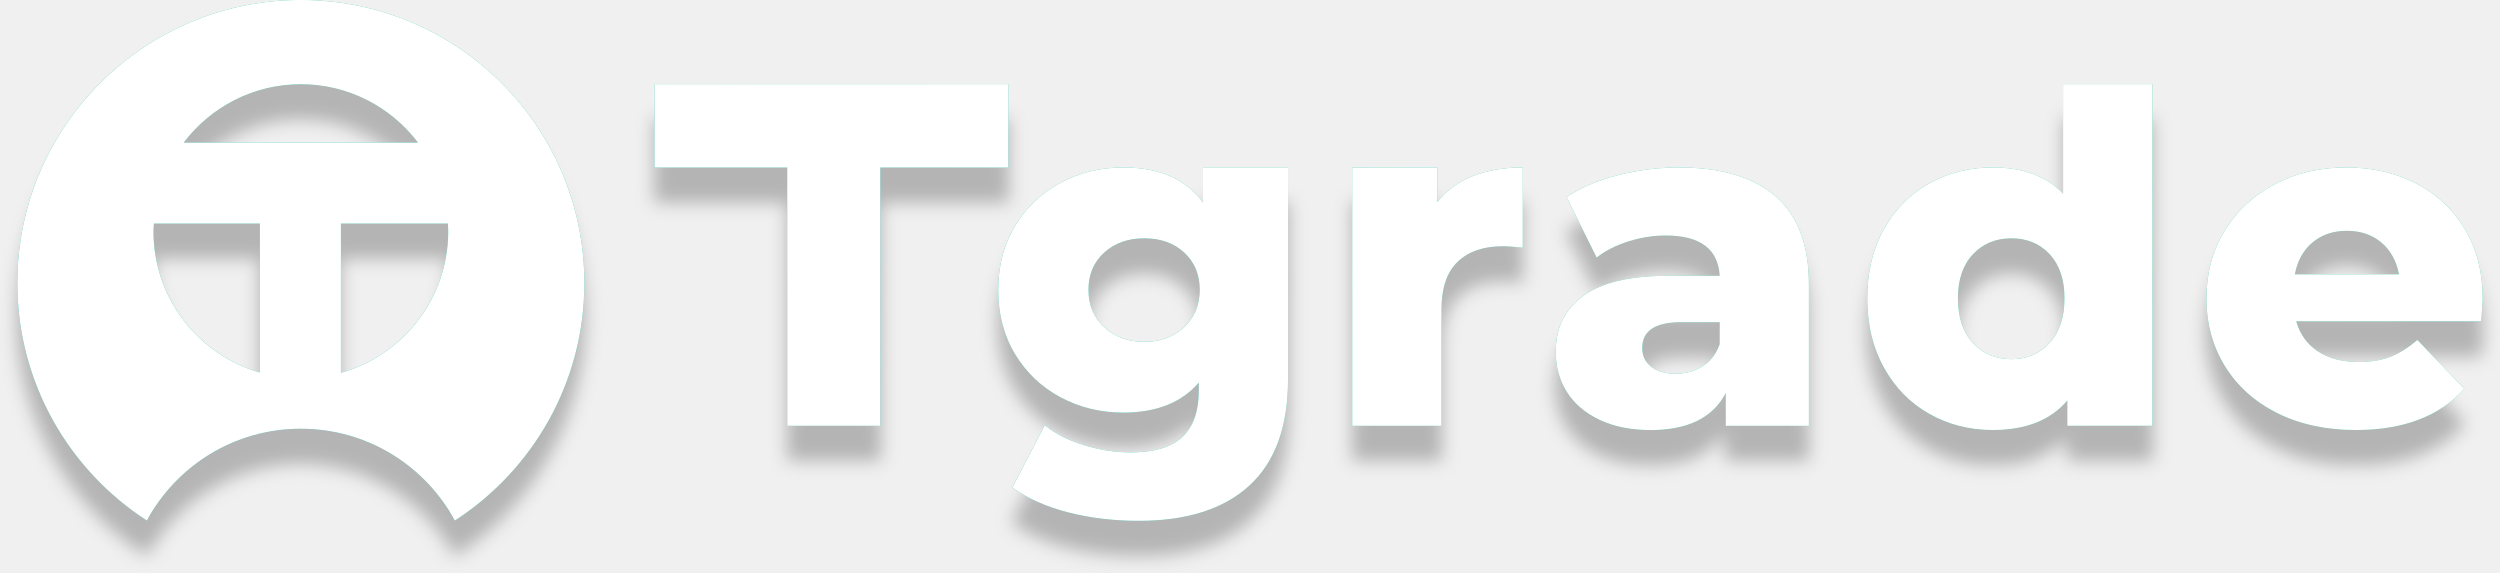
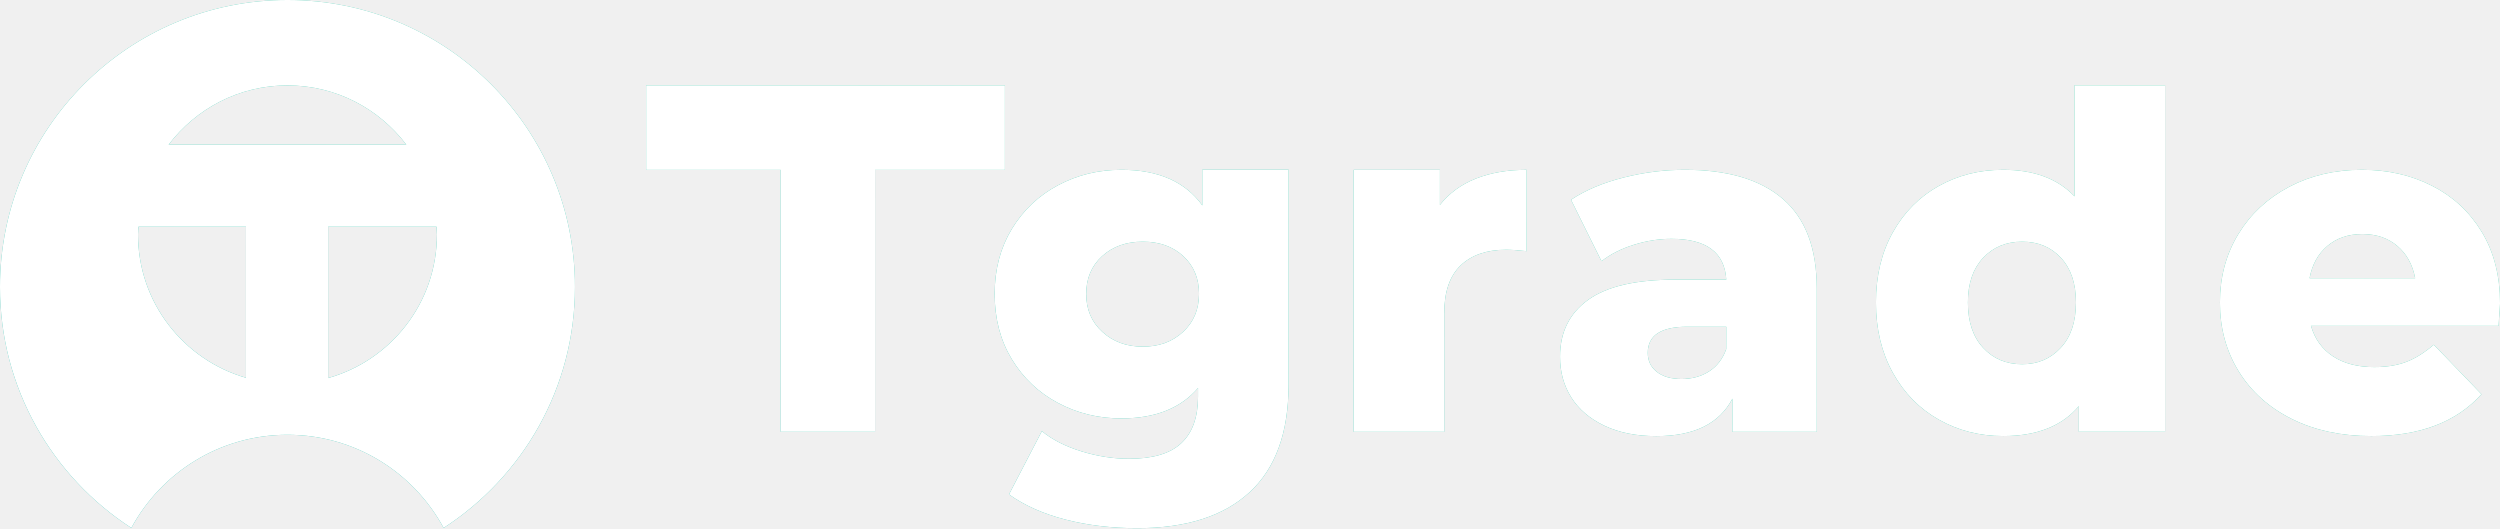
- <svg xmlns="http://www.w3.org/2000/svg" width="144" height="33" viewBox="0 0 144 33" fill="none">
-   <g filter="url(#filter0_d)">
-     <path d="M84.828 10.147C85.668 9.815 86.627 9.648 87.71 9.648V14.265C87.24 14.211 86.853 14.184 86.546 14.184C85.446 14.184 84.585 14.482 83.963 15.075C83.341 15.669 83.03 16.578 83.03 17.801V24.525H77.89V9.648H82.786V11.645C83.31 10.979 83.991 10.48 84.828 10.147Z" fill="#0BB0B1" />
-     <path d="M84.828 10.147C85.668 9.815 86.627 9.648 87.71 9.648V14.265C87.24 14.211 86.853 14.184 86.546 14.184C85.446 14.184 84.585 14.482 83.963 15.075C83.341 15.669 83.03 16.578 83.03 17.801V24.525H77.89V9.648H82.786V11.645C83.31 10.979 83.991 10.48 84.828 10.147Z" fill="url(#paint0_linear)" />
-     <path d="M84.828 10.147C85.668 9.815 86.627 9.648 87.71 9.648V14.265C87.24 14.211 86.853 14.184 86.546 14.184C85.446 14.184 84.585 14.482 83.963 15.075C83.341 15.669 83.03 16.578 83.03 17.801V24.525H77.89V9.648H82.786V11.645C83.31 10.979 83.991 10.48 84.828 10.147Z" fill="white" />
-     <path d="M45.346 9.647H37.704V4.85H58.076V9.647H50.702V24.525H45.346V9.647Z" fill="#0BB0B1" />
-     <path d="M45.346 9.647H37.704V4.85H58.076V9.647H50.702V24.525H45.346V9.647Z" fill="url(#paint1_linear)" />
-     <path d="M45.346 9.647H37.704V4.85H58.076V9.647H50.702V24.525H45.346V9.647Z" fill="white" />
-     <path d="M69.293 11.672C68.319 10.322 66.787 9.647 64.695 9.647C63.396 9.647 62.196 9.939 61.098 10.524C59.998 11.109 59.123 11.937 58.473 13.007C57.824 14.079 57.499 15.307 57.499 16.693C57.499 18.097 57.824 19.334 58.473 20.405C59.123 21.475 59.998 22.304 61.098 22.888C62.198 23.474 63.396 23.765 64.695 23.765C66.606 23.765 68.058 23.19 69.05 22.037V22.523C69.05 23.693 68.735 24.576 68.104 25.169C67.473 25.764 66.481 26.06 65.129 26.06C64.246 26.06 63.348 25.921 62.437 25.641C61.526 25.361 60.773 24.979 60.178 24.493L58.312 28.083C59.195 28.713 60.269 29.19 61.53 29.514C62.792 29.837 64.144 30 65.588 30C68.365 30 70.493 29.321 71.972 27.962C73.451 26.603 74.19 24.565 74.19 21.846V9.641H69.293V11.672ZM68.198 18.854C67.593 19.412 66.832 19.692 65.912 19.692C64.992 19.692 64.225 19.413 63.614 18.854C63 18.296 62.694 17.576 62.694 16.694C62.694 15.813 62.996 15.097 63.6 14.547C64.205 13.998 64.975 13.725 65.914 13.725C66.851 13.725 67.618 14 68.212 14.547C68.808 15.097 69.106 15.813 69.106 16.694C69.104 17.577 68.802 18.296 68.198 18.854Z" fill="#0BB0B1" />
-     <path d="M69.293 11.672C68.319 10.322 66.787 9.647 64.695 9.647C63.396 9.647 62.196 9.939 61.098 10.524C59.998 11.109 59.123 11.937 58.473 13.007C57.824 14.079 57.499 15.307 57.499 16.693C57.499 18.097 57.824 19.334 58.473 20.405C59.123 21.475 59.998 22.304 61.098 22.888C62.198 23.474 63.396 23.765 64.695 23.765C66.606 23.765 68.058 23.19 69.05 22.037V22.523C69.05 23.693 68.735 24.576 68.104 25.169C67.473 25.764 66.481 26.06 65.129 26.06C64.246 26.06 63.348 25.921 62.437 25.641C61.526 25.361 60.773 24.979 60.178 24.493L58.312 28.083C59.195 28.713 60.269 29.19 61.53 29.514C62.792 29.837 64.144 30 65.588 30C68.365 30 70.493 29.321 71.972 27.962C73.451 26.603 74.19 24.565 74.19 21.846V9.641H69.293V11.672ZM68.198 18.854C67.593 19.412 66.832 19.692 65.912 19.692C64.992 19.692 64.225 19.413 63.614 18.854C63 18.296 62.694 17.576 62.694 16.694C62.694 15.813 62.996 15.097 63.6 14.547C64.205 13.998 64.975 13.725 65.914 13.725C66.851 13.725 67.618 14 68.212 14.547C68.808 15.097 69.106 15.813 69.106 16.694C69.104 17.577 68.802 18.296 68.198 18.854Z" fill="url(#paint2_linear)" />
-     <path d="M69.293 11.672C68.319 10.322 66.787 9.647 64.695 9.647C63.396 9.647 62.196 9.939 61.098 10.524C59.998 11.109 59.123 11.937 58.473 13.007C57.824 14.079 57.499 15.307 57.499 16.693C57.499 18.097 57.824 19.334 58.473 20.405C59.123 21.475 59.998 22.304 61.098 22.888C62.198 23.474 63.396 23.765 64.695 23.765C66.606 23.765 68.058 23.19 69.05 22.037V22.523C69.05 23.693 68.735 24.576 68.104 25.169C67.473 25.764 66.481 26.06 65.129 26.06C64.246 26.06 63.348 25.921 62.437 25.641C61.526 25.361 60.773 24.979 60.178 24.493L58.312 28.083C59.195 28.713 60.269 29.19 61.53 29.514C62.792 29.837 64.144 30 65.588 30C68.365 30 70.493 29.321 71.972 27.962C73.451 26.603 74.19 24.565 74.19 21.846V9.641H69.293V11.672ZM68.198 18.854C67.593 19.412 66.832 19.692 65.912 19.692C64.992 19.692 64.225 19.413 63.614 18.854C63 18.296 62.694 17.576 62.694 16.694C62.694 15.813 62.996 15.097 63.6 14.547C64.205 13.998 64.975 13.725 65.914 13.725C66.851 13.725 67.618 14 68.212 14.547C68.808 15.097 69.106 15.813 69.106 16.694C69.104 17.577 68.802 18.296 68.198 18.854Z" fill="white" />
-     <path d="M102.272 11.307C100.991 10.2 99.134 9.647 96.7 9.647C95.528 9.647 94.361 9.795 93.197 10.092C92.034 10.389 91.047 10.808 90.236 11.348L91.966 14.832C92.471 14.436 93.084 14.126 93.806 13.9C94.528 13.675 95.239 13.564 95.943 13.564C97.927 13.564 98.964 14.338 99.055 15.886H96.131C93.913 15.886 92.272 16.268 91.208 17.034C90.145 17.8 89.612 18.875 89.612 20.261C89.612 21.125 89.823 21.895 90.247 22.57C90.671 23.245 91.298 23.781 92.126 24.177C92.955 24.572 93.938 24.771 95.075 24.771C97.221 24.771 98.663 24.061 99.402 22.638V24.528H104.191V16.401C104.192 14.111 103.552 12.416 102.272 11.307ZM99.053 19.826C98.855 20.384 98.53 20.807 98.079 21.096C97.629 21.384 97.105 21.528 96.511 21.528C95.917 21.528 95.446 21.393 95.104 21.122C94.761 20.853 94.591 20.492 94.591 20.041C94.591 19.052 95.339 18.557 96.837 18.557H99.055L99.053 19.826Z" fill="#0BB0B1" />
-     <path d="M102.272 11.307C100.991 10.2 99.134 9.647 96.7 9.647C95.528 9.647 94.361 9.795 93.197 10.092C92.034 10.389 91.047 10.808 90.236 11.348L91.966 14.832C92.471 14.436 93.084 14.126 93.806 13.9C94.528 13.675 95.239 13.564 95.943 13.564C97.927 13.564 98.964 14.338 99.055 15.886H96.131C93.913 15.886 92.272 16.268 91.208 17.034C90.145 17.8 89.612 18.875 89.612 20.261C89.612 21.125 89.823 21.895 90.247 22.57C90.671 23.245 91.298 23.781 92.126 24.177C92.955 24.572 93.938 24.771 95.075 24.771C97.221 24.771 98.663 24.061 99.402 22.638V24.528H104.191V16.401C104.192 14.111 103.552 12.416 102.272 11.307ZM99.053 19.826C98.855 20.384 98.53 20.807 98.079 21.096C97.629 21.384 97.105 21.528 96.511 21.528C95.917 21.528 95.446 21.393 95.104 21.122C94.761 20.853 94.591 20.492 94.591 20.041C94.591 19.052 95.339 18.557 96.837 18.557H99.055L99.053 19.826Z" fill="url(#paint3_linear)" />
-     <path d="M102.272 11.307C100.991 10.2 99.134 9.647 96.7 9.647C95.528 9.647 94.361 9.795 93.197 10.092C92.034 10.389 91.047 10.808 90.236 11.348L91.966 14.832C92.471 14.436 93.084 14.126 93.806 13.9C94.528 13.675 95.239 13.564 95.943 13.564C97.927 13.564 98.964 14.338 99.055 15.886H96.131C93.913 15.886 92.272 16.268 91.208 17.034C90.145 17.8 89.612 18.875 89.612 20.261C89.612 21.125 89.823 21.895 90.247 22.57C90.671 23.245 91.298 23.781 92.126 24.177C92.955 24.572 93.938 24.771 95.075 24.771C97.221 24.771 98.663 24.061 99.402 22.638V24.528H104.191V16.401C104.192 14.111 103.552 12.416 102.272 11.307ZM99.053 19.826C98.855 20.384 98.53 20.807 98.079 21.096C97.629 21.384 97.105 21.528 96.511 21.528C95.917 21.528 95.446 21.393 95.104 21.122C94.761 20.853 94.591 20.492 94.591 20.041C94.591 19.052 95.339 18.557 96.837 18.557H99.055L99.053 19.826Z" fill="white" />
-     <path d="M118.835 11.159C117.879 10.152 116.526 9.647 114.777 9.647C113.443 9.647 112.225 9.953 111.126 10.565C110.026 11.177 109.156 12.054 108.517 13.197C107.876 14.341 107.556 15.668 107.556 17.18C107.556 18.693 107.876 20.024 108.517 21.176C109.156 22.329 110.026 23.215 111.126 23.835C112.226 24.456 113.443 24.767 114.777 24.767C116.689 24.767 118.122 24.2 119.079 23.065V24.524H123.975V4.85H118.835V11.159ZM118.05 19.759C117.472 20.38 116.743 20.69 115.859 20.69C114.956 20.69 114.217 20.38 113.641 19.759C113.063 19.138 112.775 18.279 112.775 17.18C112.775 16.1 113.064 15.255 113.641 14.643C114.217 14.031 114.956 13.725 115.859 13.725C116.759 13.725 117.496 14.031 118.063 14.643C118.631 15.255 118.916 16.101 118.916 17.18C118.916 18.279 118.628 19.138 118.05 19.759Z" fill="#0BB0B1" />
-     <path d="M118.835 11.159C117.879 10.152 116.526 9.647 114.777 9.647C113.443 9.647 112.225 9.953 111.126 10.565C110.026 11.177 109.156 12.054 108.517 13.197C107.876 14.341 107.556 15.668 107.556 17.18C107.556 18.693 107.876 20.024 108.517 21.176C109.156 22.329 110.026 23.215 111.126 23.835C112.226 24.456 113.443 24.767 114.777 24.767C116.689 24.767 118.122 24.2 119.079 23.065V24.524H123.975V4.85H118.835V11.159ZM118.05 19.759C117.472 20.38 116.743 20.69 115.859 20.69C114.956 20.69 114.217 20.38 113.641 19.759C113.063 19.138 112.775 18.279 112.775 17.18C112.775 16.1 113.064 15.255 113.641 14.643C114.217 14.031 114.956 13.725 115.859 13.725C116.759 13.725 117.496 14.031 118.063 14.643C118.631 15.255 118.916 16.101 118.916 17.18C118.916 18.279 118.628 19.138 118.05 19.759Z" fill="url(#paint4_linear)" />
-     <path d="M118.835 11.159C117.879 10.152 116.526 9.647 114.777 9.647C113.443 9.647 112.225 9.953 111.126 10.565C110.026 11.177 109.156 12.054 108.517 13.197C107.876 14.341 107.556 15.668 107.556 17.18C107.556 18.693 107.876 20.024 108.517 21.176C109.156 22.329 110.026 23.215 111.126 23.835C112.226 24.456 113.443 24.767 114.777 24.767C116.689 24.767 118.122 24.2 119.079 23.065V24.524H123.975V4.85H118.835V11.159ZM118.05 19.759C117.472 20.38 116.743 20.69 115.859 20.69C114.956 20.69 114.217 20.38 113.641 19.759C113.063 19.138 112.775 18.279 112.775 17.18C112.775 16.1 113.064 15.255 113.641 14.643C114.217 14.031 114.956 13.725 115.859 13.725C116.759 13.725 117.496 14.031 118.063 14.643C118.631 15.255 118.916 16.101 118.916 17.18C118.916 18.279 118.628 19.138 118.05 19.759Z" fill="white" />
-     <path d="M143 17.235C143 15.669 142.652 14.315 141.958 13.171C141.265 12.027 140.321 11.155 139.132 10.552C137.942 9.948 136.616 9.647 135.155 9.647C133.622 9.647 132.243 9.97 131.016 10.619C129.79 11.268 128.829 12.162 128.135 13.306C127.442 14.449 127.094 15.741 127.094 17.18C127.094 18.639 127.45 19.943 128.162 21.096C128.873 22.248 129.88 23.149 131.178 23.796C132.476 24.445 133.981 24.768 135.695 24.768C138.435 24.768 140.518 23.976 141.944 22.392L139.239 19.583C138.715 20.033 138.197 20.358 137.684 20.555C137.17 20.753 136.562 20.853 135.857 20.853C134.92 20.853 134.14 20.651 133.518 20.245C132.896 19.839 132.476 19.26 132.259 18.504H142.916C142.974 17.693 143 17.271 143 17.235ZM132.18 15.804C132.324 15.029 132.662 14.419 133.193 13.968C133.726 13.518 134.388 13.293 135.181 13.293C135.975 13.293 136.638 13.518 137.169 13.968C137.7 14.417 138.039 15.029 138.184 15.804H132.18Z" fill="#0BB0B1" />
-     <path d="M143 17.235C143 15.669 142.652 14.315 141.958 13.171C141.265 12.027 140.321 11.155 139.132 10.552C137.942 9.948 136.616 9.647 135.155 9.647C133.622 9.647 132.243 9.97 131.016 10.619C129.79 11.268 128.829 12.162 128.135 13.306C127.442 14.449 127.094 15.741 127.094 17.18C127.094 18.639 127.45 19.943 128.162 21.096C128.873 22.248 129.88 23.149 131.178 23.796C132.476 24.445 133.981 24.768 135.695 24.768C138.435 24.768 140.518 23.976 141.944 22.392L139.239 19.583C138.715 20.033 138.197 20.358 137.684 20.555C137.17 20.753 136.562 20.853 135.857 20.853C134.92 20.853 134.14 20.651 133.518 20.245C132.896 19.839 132.476 19.26 132.259 18.504H142.916C142.974 17.693 143 17.271 143 17.235ZM132.18 15.804C132.324 15.029 132.662 14.419 133.193 13.968C133.726 13.518 134.388 13.293 135.181 13.293C135.975 13.293 136.638 13.518 137.169 13.968C137.7 14.417 138.039 15.029 138.184 15.804H132.18Z" fill="url(#paint5_linear)" />
-     <path d="M143 17.235C143 15.669 142.652 14.315 141.958 13.171C141.265 12.027 140.321 11.155 139.132 10.552C137.942 9.948 136.616 9.647 135.155 9.647C133.622 9.647 132.243 9.97 131.016 10.619C129.79 11.268 128.829 12.162 128.135 13.306C127.442 14.449 127.094 15.741 127.094 17.18C127.094 18.639 127.45 19.943 128.162 21.096C128.873 22.248 129.88 23.149 131.178 23.796C132.476 24.445 133.981 24.768 135.695 24.768C138.435 24.768 140.518 23.976 141.944 22.392L139.239 19.583C138.715 20.033 138.197 20.358 137.684 20.555C137.17 20.753 136.562 20.853 135.857 20.853C134.92 20.853 134.14 20.651 133.518 20.245C132.896 19.839 132.476 19.26 132.259 18.504H142.916C142.974 17.693 143 17.271 143 17.235ZM132.18 15.804C132.324 15.029 132.662 14.419 133.193 13.968C133.726 13.518 134.388 13.293 135.181 13.293C135.975 13.293 136.638 13.518 137.169 13.968C137.7 14.417 138.039 15.029 138.184 15.804H132.18Z" fill="white" />
-     <path d="M17.328 0C8.311 0 1 7.298 1 16.299C1 22.037 3.971 27.082 8.459 29.985C10.16 26.836 13.492 24.695 17.328 24.695C21.165 24.695 24.497 26.836 26.198 29.985C30.686 27.08 33.657 22.036 33.657 16.299C33.658 7.298 26.347 0 17.328 0ZM14.97 21.459C11.43 20.438 8.839 17.186 8.839 13.325C8.839 13.173 8.854 13.025 8.863 12.875H14.971V21.459H14.97ZM10.576 8.216C12.127 6.176 14.566 4.85 17.328 4.85C20.091 4.85 22.532 6.176 24.081 8.216H10.576ZM19.636 21.475V12.874H25.796C25.803 13.023 25.819 13.171 25.819 13.323C25.819 17.205 23.204 20.471 19.636 21.475Z" fill="#0BB0B1" />
-     <path d="M17.328 0C8.311 0 1 7.298 1 16.299C1 22.037 3.971 27.082 8.459 29.985C10.16 26.836 13.492 24.695 17.328 24.695C21.165 24.695 24.497 26.836 26.198 29.985C30.686 27.08 33.657 22.036 33.657 16.299C33.658 7.298 26.347 0 17.328 0ZM14.97 21.459C11.43 20.438 8.839 17.186 8.839 13.325C8.839 13.173 8.854 13.025 8.863 12.875H14.971V21.459H14.97ZM10.576 8.216C12.127 6.176 14.566 4.85 17.328 4.85C20.091 4.85 22.532 6.176 24.081 8.216H10.576ZM19.636 21.475V12.874H25.796C25.803 13.023 25.819 13.171 25.819 13.323C25.819 17.205 23.204 20.471 19.636 21.475Z" fill="url(#paint6_linear)" />
-     <path d="M17.328 0C8.311 0 1 7.298 1 16.299C1 22.037 3.971 27.082 8.459 29.985C10.16 26.836 13.492 24.695 17.328 24.695C21.165 24.695 24.497 26.836 26.198 29.985C30.686 27.08 33.657 22.036 33.657 16.299C33.658 7.298 26.347 0 17.328 0ZM14.97 21.459C11.43 20.438 8.839 17.186 8.839 13.325C8.839 13.173 8.854 13.025 8.863 12.875H14.971V21.459H14.97ZM10.576 8.216C12.127 6.176 14.566 4.85 17.328 4.85C20.091 4.85 22.532 6.176 24.081 8.216H10.576ZM19.636 21.475V12.874H25.796C25.803 13.023 25.819 13.171 25.819 13.323C25.819 17.205 23.204 20.471 19.636 21.475Z" fill="white" />
-   </g>
+ <svg xmlns="http://www.w3.org/2000/svg" width="142" height="30" viewBox="0 0 142 30" fill="none">
+   <path d="M83.828 10.147C84.668 9.815 85.627 9.648 86.71 9.648V14.265C86.24 14.211 85.853 14.184 85.546 14.184C84.446 14.184 83.585 14.482 82.963 15.075C82.341 15.669 82.03 16.578 82.03 17.801V24.525H76.89V9.648H81.786V11.645C82.31 10.979 82.991 10.48 83.828 10.147Z" fill="#0BB0B1" />
+   <path d="M83.828 10.147C84.668 9.815 85.627 9.648 86.71 9.648V14.265C86.24 14.211 85.853 14.184 85.546 14.184C84.446 14.184 83.585 14.482 82.963 15.075C82.341 15.669 82.03 16.578 82.03 17.801V24.525H76.89V9.648H81.786V11.645C82.31 10.979 82.991 10.48 83.828 10.147Z" fill="url(#paint0_linear)" />
+   <path d="M83.828 10.147C84.668 9.815 85.627 9.648 86.71 9.648V14.265C86.24 14.211 85.853 14.184 85.546 14.184C84.446 14.184 83.585 14.482 82.963 15.075C82.341 15.669 82.03 16.578 82.03 17.801V24.525H76.89V9.648H81.786V11.645C82.31 10.979 82.991 10.48 83.828 10.147Z" fill="white" />
+   <path d="M44.346 9.647H36.704V4.85H57.076V9.647H49.702V24.525H44.346V9.647Z" fill="#0BB0B1" />
+   <path d="M44.346 9.647H36.704V4.85H57.076V9.647H49.702V24.525H44.346V9.647Z" fill="url(#paint1_linear)" />
+   <path d="M44.346 9.647H36.704V4.85H57.076V9.647H49.702V24.525H44.346V9.647Z" fill="white" />
+   <path d="M68.293 11.672C67.319 10.322 65.787 9.647 63.695 9.647C62.396 9.647 61.196 9.939 60.098 10.524C58.998 11.109 58.123 11.937 57.473 13.007C56.824 14.079 56.499 15.307 56.499 16.693C56.499 18.097 56.824 19.334 57.473 20.405C58.123 21.475 58.998 22.304 60.098 22.888C61.198 23.474 62.396 23.765 63.695 23.765C65.606 23.765 67.058 23.19 68.05 22.037V22.523C68.05 23.693 67.735 24.576 67.104 25.169C66.473 25.764 65.481 26.06 64.129 26.06C63.246 26.06 62.348 25.921 61.437 25.641C60.526 25.361 59.773 24.979 59.178 24.493L57.312 28.083C58.195 28.713 59.269 29.19 60.53 29.514C61.792 29.837 63.145 30 64.588 30C67.365 30 69.493 29.321 70.972 27.962C72.451 26.603 73.19 24.565 73.19 21.846V9.641H68.293V11.672ZM67.198 18.854C66.593 19.412 65.832 19.692 64.912 19.692C63.992 19.692 63.225 19.413 62.614 18.854C62 18.296 61.694 17.576 61.694 16.694C61.694 15.813 61.996 15.097 62.6 14.547C63.205 13.998 63.975 13.725 64.914 13.725C65.851 13.725 66.618 14 67.212 14.547C67.808 15.097 68.106 15.813 68.106 16.694C68.104 17.577 67.802 18.296 67.198 18.854Z" fill="#0BB0B1" />
+   <path d="M68.293 11.672C67.319 10.322 65.787 9.647 63.695 9.647C62.396 9.647 61.196 9.939 60.098 10.524C58.998 11.109 58.123 11.937 57.473 13.007C56.824 14.079 56.499 15.307 56.499 16.693C56.499 18.097 56.824 19.334 57.473 20.405C58.123 21.475 58.998 22.304 60.098 22.888C61.198 23.474 62.396 23.765 63.695 23.765C65.606 23.765 67.058 23.19 68.05 22.037V22.523C68.05 23.693 67.735 24.576 67.104 25.169C66.473 25.764 65.481 26.06 64.129 26.06C63.246 26.06 62.348 25.921 61.437 25.641C60.526 25.361 59.773 24.979 59.178 24.493L57.312 28.083C58.195 28.713 59.269 29.19 60.53 29.514C61.792 29.837 63.145 30 64.588 30C67.365 30 69.493 29.321 70.972 27.962C72.451 26.603 73.19 24.565 73.19 21.846V9.641H68.293V11.672ZM67.198 18.854C66.593 19.412 65.832 19.692 64.912 19.692C63.992 19.692 63.225 19.413 62.614 18.854C62 18.296 61.694 17.576 61.694 16.694C61.694 15.813 61.996 15.097 62.6 14.547C63.205 13.998 63.975 13.725 64.914 13.725C65.851 13.725 66.618 14 67.212 14.547C67.808 15.097 68.106 15.813 68.106 16.694C68.104 17.577 67.802 18.296 67.198 18.854Z" fill="url(#paint2_linear)" />
+   <path d="M68.293 11.672C67.319 10.322 65.787 9.647 63.695 9.647C62.396 9.647 61.196 9.939 60.098 10.524C58.998 11.109 58.123 11.937 57.473 13.007C56.824 14.079 56.499 15.307 56.499 16.693C56.499 18.097 56.824 19.334 57.473 20.405C58.123 21.475 58.998 22.304 60.098 22.888C61.198 23.474 62.396 23.765 63.695 23.765C65.606 23.765 67.058 23.19 68.05 22.037V22.523C68.05 23.693 67.735 24.576 67.104 25.169C66.473 25.764 65.481 26.06 64.129 26.06C63.246 26.06 62.348 25.921 61.437 25.641C60.526 25.361 59.773 24.979 59.178 24.493L57.312 28.083C58.195 28.713 59.269 29.19 60.53 29.514C61.792 29.837 63.145 30 64.588 30C67.365 30 69.493 29.321 70.972 27.962C72.451 26.603 73.19 24.565 73.19 21.846V9.641H68.293V11.672ZM67.198 18.854C66.593 19.412 65.832 19.692 64.912 19.692C63.992 19.692 63.225 19.413 62.614 18.854C62 18.296 61.694 17.576 61.694 16.694C61.694 15.813 61.996 15.097 62.6 14.547C63.205 13.998 63.975 13.725 64.914 13.725C65.851 13.725 66.618 14 67.212 14.547C67.808 15.097 68.106 15.813 68.106 16.694C68.104 17.577 67.802 18.296 67.198 18.854Z" fill="white" />
+   <path d="M101.272 11.307C99.991 10.2 98.134 9.647 95.7 9.647C94.528 9.647 93.361 9.795 92.197 10.092C91.034 10.389 90.047 10.808 89.236 11.348L90.966 14.832C91.471 14.436 92.084 14.126 92.806 13.9C93.528 13.675 94.239 13.564 94.943 13.564C96.927 13.564 97.964 14.338 98.055 15.886H95.131C92.913 15.886 91.272 16.268 90.208 17.034C89.145 17.8 88.612 18.875 88.612 20.261C88.612 21.125 88.823 21.895 89.247 22.57C89.671 23.245 90.298 23.781 91.126 24.177C91.955 24.572 92.938 24.771 94.075 24.771C96.221 24.771 97.663 24.061 98.402 22.638V24.528H103.191V16.401C103.192 14.111 102.552 12.416 101.272 11.307ZM98.053 19.826C97.855 20.384 97.53 20.807 97.079 21.096C96.629 21.384 96.105 21.528 95.511 21.528C94.917 21.528 94.446 21.393 94.104 21.122C93.761 20.853 93.591 20.492 93.591 20.041C93.591 19.052 94.339 18.557 95.837 18.557H98.055L98.053 19.826Z" fill="#0BB0B1" />
+   <path d="M101.272 11.307C99.991 10.2 98.134 9.647 95.7 9.647C94.528 9.647 93.361 9.795 92.197 10.092C91.034 10.389 90.047 10.808 89.236 11.348L90.966 14.832C91.471 14.436 92.084 14.126 92.806 13.9C93.528 13.675 94.239 13.564 94.943 13.564C96.927 13.564 97.964 14.338 98.055 15.886H95.131C92.913 15.886 91.272 16.268 90.208 17.034C89.145 17.8 88.612 18.875 88.612 20.261C88.612 21.125 88.823 21.895 89.247 22.57C89.671 23.245 90.298 23.781 91.126 24.177C91.955 24.572 92.938 24.771 94.075 24.771C96.221 24.771 97.663 24.061 98.402 22.638V24.528H103.191V16.401C103.192 14.111 102.552 12.416 101.272 11.307ZM98.053 19.826C97.855 20.384 97.53 20.807 97.079 21.096C96.629 21.384 96.105 21.528 95.511 21.528C94.917 21.528 94.446 21.393 94.104 21.122C93.761 20.853 93.591 20.492 93.591 20.041C93.591 19.052 94.339 18.557 95.837 18.557H98.055L98.053 19.826Z" fill="url(#paint3_linear)" />
+   <path d="M101.272 11.307C99.991 10.2 98.134 9.647 95.7 9.647C94.528 9.647 93.361 9.795 92.197 10.092C91.034 10.389 90.047 10.808 89.236 11.348L90.966 14.832C91.471 14.436 92.084 14.126 92.806 13.9C93.528 13.675 94.239 13.564 94.943 13.564C96.927 13.564 97.964 14.338 98.055 15.886H95.131C92.913 15.886 91.272 16.268 90.208 17.034C89.145 17.8 88.612 18.875 88.612 20.261C88.612 21.125 88.823 21.895 89.247 22.57C89.671 23.245 90.298 23.781 91.126 24.177C91.955 24.572 92.938 24.771 94.075 24.771C96.221 24.771 97.663 24.061 98.402 22.638V24.528H103.191V16.401C103.192 14.111 102.552 12.416 101.272 11.307ZM98.053 19.826C97.855 20.384 97.53 20.807 97.079 21.096C96.629 21.384 96.105 21.528 95.511 21.528C94.917 21.528 94.446 21.393 94.104 21.122C93.761 20.853 93.591 20.492 93.591 20.041C93.591 19.052 94.339 18.557 95.837 18.557H98.055L98.053 19.826Z" fill="white" />
+   <path d="M117.835 11.159C116.879 10.152 115.526 9.647 113.777 9.647C112.443 9.647 111.225 9.953 110.126 10.565C109.026 11.177 108.156 12.054 107.517 13.197C106.876 14.341 106.556 15.668 106.556 17.18C106.556 18.693 106.876 20.024 107.517 21.176C108.156 22.329 109.026 23.215 110.126 23.835C111.226 24.456 112.443 24.767 113.777 24.767C115.689 24.767 117.122 24.2 118.079 23.065V24.524H122.975V4.85H117.835V11.159ZM117.05 19.759C116.472 20.38 115.743 20.69 114.859 20.69C113.956 20.69 113.217 20.38 112.641 19.759C112.063 19.138 111.775 18.279 111.775 17.18C111.775 16.1 112.064 15.255 112.641 14.643C113.217 14.031 113.956 13.725 114.859 13.725C115.759 13.725 116.496 14.031 117.063 14.643C117.631 15.255 117.916 16.101 117.916 17.18C117.916 18.279 117.628 19.138 117.05 19.759Z" fill="#0BB0B1" />
+   <path d="M117.835 11.159C116.879 10.152 115.526 9.647 113.777 9.647C112.443 9.647 111.225 9.953 110.126 10.565C109.026 11.177 108.156 12.054 107.517 13.197C106.876 14.341 106.556 15.668 106.556 17.18C106.556 18.693 106.876 20.024 107.517 21.176C108.156 22.329 109.026 23.215 110.126 23.835C111.226 24.456 112.443 24.767 113.777 24.767C115.689 24.767 117.122 24.2 118.079 23.065V24.524H122.975V4.85H117.835V11.159ZM117.05 19.759C116.472 20.38 115.743 20.69 114.859 20.69C113.956 20.69 113.217 20.38 112.641 19.759C112.063 19.138 111.775 18.279 111.775 17.18C111.775 16.1 112.064 15.255 112.641 14.643C113.217 14.031 113.956 13.725 114.859 13.725C115.759 13.725 116.496 14.031 117.063 14.643C117.631 15.255 117.916 16.101 117.916 17.18C117.916 18.279 117.628 19.138 117.05 19.759Z" fill="url(#paint4_linear)" />
+   <path d="M117.835 11.159C116.879 10.152 115.526 9.647 113.777 9.647C112.443 9.647 111.225 9.953 110.126 10.565C109.026 11.177 108.156 12.054 107.517 13.197C106.876 14.341 106.556 15.668 106.556 17.18C106.556 18.693 106.876 20.024 107.517 21.176C108.156 22.329 109.026 23.215 110.126 23.835C111.226 24.456 112.443 24.767 113.777 24.767C115.689 24.767 117.122 24.2 118.079 23.065V24.524H122.975V4.85H117.835V11.159ZM117.05 19.759C116.472 20.38 115.743 20.69 114.859 20.69C113.956 20.69 113.217 20.38 112.641 19.759C112.063 19.138 111.775 18.279 111.775 17.18C111.775 16.1 112.064 15.255 112.641 14.643C113.217 14.031 113.956 13.725 114.859 13.725C115.759 13.725 116.496 14.031 117.063 14.643C117.631 15.255 117.916 16.101 117.916 17.18C117.916 18.279 117.628 19.138 117.05 19.759Z" fill="white" />
+   <path d="M142 17.235C142 15.669 141.652 14.315 140.958 13.171C140.265 12.027 139.321 11.155 138.132 10.552C136.942 9.948 135.616 9.647 134.155 9.647C132.622 9.647 131.243 9.97 130.016 10.619C128.79 11.268 127.829 12.162 127.135 13.306C126.442 14.449 126.094 15.741 126.094 17.18C126.094 18.639 126.45 19.943 127.162 21.096C127.873 22.248 128.88 23.149 130.178 23.796C131.476 24.445 132.981 24.768 134.695 24.768C137.435 24.768 139.518 23.976 140.944 22.392L138.239 19.583C137.715 20.033 137.197 20.358 136.684 20.555C136.17 20.753 135.562 20.853 134.857 20.853C133.92 20.853 133.14 20.651 132.518 20.245C131.896 19.839 131.476 19.26 131.259 18.504H141.916C141.974 17.693 142 17.271 142 17.235ZM131.18 15.804C131.324 15.029 131.662 14.419 132.193 13.968C132.726 13.518 133.388 13.293 134.181 13.293C134.975 13.293 135.638 13.518 136.169 13.968C136.7 14.417 137.039 15.029 137.184 15.804H131.18Z" fill="#0BB0B1" />
+   <path d="M142 17.235C142 15.669 141.652 14.315 140.958 13.171C140.265 12.027 139.321 11.155 138.132 10.552C136.942 9.948 135.616 9.647 134.155 9.647C132.622 9.647 131.243 9.97 130.016 10.619C128.79 11.268 127.829 12.162 127.135 13.306C126.442 14.449 126.094 15.741 126.094 17.18C126.094 18.639 126.45 19.943 127.162 21.096C127.873 22.248 128.88 23.149 130.178 23.796C131.476 24.445 132.981 24.768 134.695 24.768C137.435 24.768 139.518 23.976 140.944 22.392L138.239 19.583C137.715 20.033 137.197 20.358 136.684 20.555C136.17 20.753 135.562 20.853 134.857 20.853C133.92 20.853 133.14 20.651 132.518 20.245C131.896 19.839 131.476 19.26 131.259 18.504H141.916C141.974 17.693 142 17.271 142 17.235ZM131.18 15.804C131.324 15.029 131.662 14.419 132.193 13.968C132.726 13.518 133.388 13.293 134.181 13.293C134.975 13.293 135.638 13.518 136.169 13.968C136.7 14.417 137.039 15.029 137.184 15.804H131.18Z" fill="url(#paint5_linear)" />
+   <path d="M142 17.235C142 15.669 141.652 14.315 140.958 13.171C140.265 12.027 139.321 11.155 138.132 10.552C136.942 9.948 135.616 9.647 134.155 9.647C132.622 9.647 131.243 9.97 130.016 10.619C128.79 11.268 127.829 12.162 127.135 13.306C126.442 14.449 126.094 15.741 126.094 17.18C126.094 18.639 126.45 19.943 127.162 21.096C127.873 22.248 128.88 23.149 130.178 23.796C131.476 24.445 132.981 24.768 134.695 24.768C137.435 24.768 139.518 23.976 140.944 22.392L138.239 19.583C137.715 20.033 137.197 20.358 136.684 20.555C136.17 20.753 135.562 20.853 134.857 20.853C133.92 20.853 133.14 20.651 132.518 20.245C131.896 19.839 131.476 19.26 131.259 18.504H141.916C141.974 17.693 142 17.271 142 17.235ZM131.18 15.804C131.324 15.029 131.662 14.419 132.193 13.968C132.726 13.518 133.388 13.293 134.181 13.293C134.975 13.293 135.638 13.518 136.169 13.968C136.7 14.417 137.039 15.029 137.184 15.804H131.18Z" fill="white" />
+   <path d="M16.328 0C7.311 0 0 7.298 0 16.299C0 22.037 2.971 27.082 7.459 29.985C9.16 26.836 12.492 24.695 16.328 24.695C20.165 24.695 23.497 26.836 25.198 29.985C29.686 27.08 32.657 22.036 32.657 16.299C32.658 7.298 25.347 0 16.328 0ZM13.97 21.459C10.43 20.438 7.839 17.186 7.839 13.325C7.839 13.173 7.854 13.025 7.863 12.875H13.971V21.459H13.97ZM9.576 8.216C11.127 6.176 13.566 4.85 16.328 4.85C19.091 4.85 21.532 6.176 23.081 8.216H9.576ZM18.636 21.475V12.874H24.796C24.803 13.023 24.819 13.171 24.819 13.323C24.819 17.205 22.204 20.471 18.636 21.475Z" fill="#0BB0B1" />
+   <path d="M16.328 0C7.311 0 0 7.298 0 16.299C0 22.037 2.971 27.082 7.459 29.985C9.16 26.836 12.492 24.695 16.328 24.695C20.165 24.695 23.497 26.836 25.198 29.985C29.686 27.08 32.657 22.036 32.657 16.299C32.658 7.298 25.347 0 16.328 0ZM13.97 21.459C10.43 20.438 7.839 17.186 7.839 13.325C7.839 13.173 7.854 13.025 7.863 12.875H13.971V21.459H13.97ZM9.576 8.216C11.127 6.176 13.566 4.85 16.328 4.85C19.091 4.85 21.532 6.176 23.081 8.216H9.576ZM18.636 21.475V12.874H24.796C24.803 13.023 24.819 13.171 24.819 13.323C24.819 17.205 22.204 20.471 18.636 21.475Z" fill="url(#paint6_linear)" />
+   <path d="M16.328 0C7.311 0 0 7.298 0 16.299C0 22.037 2.971 27.082 7.459 29.985C9.16 26.836 12.492 24.695 16.328 24.695C20.165 24.695 23.497 26.836 25.198 29.985C29.686 27.08 32.657 22.036 32.657 16.299C32.658 7.298 25.347 0 16.328 0ZM13.97 21.459C10.43 20.438 7.839 17.186 7.839 13.325C7.839 13.173 7.854 13.025 7.863 12.875H13.971V21.459H13.97ZM9.576 8.216C11.127 6.176 13.566 4.85 16.328 4.85C19.091 4.85 21.532 6.176 23.081 8.216H9.576ZM18.636 21.475V12.874H24.796C24.803 13.023 24.819 13.171 24.819 13.323C24.819 17.205 22.204 20.471 18.636 21.475Z" fill="white" />
  <defs>
-     <filter id="filter0_d" x="0" y="0" width="144" height="33" filterUnits="userSpaceOnUse" color-interpolation-filters="sRGB">
-       <feFlood flood-opacity="0" result="BackgroundImageFix" />
-       <feColorMatrix in="SourceAlpha" type="matrix" values="0 0 0 0 0 0 0 0 0 0 0 0 0 0 0 0 0 0 127 0" />
-       <feOffset dy="2" />
-       <feGaussianBlur stdDeviation="0.5" />
-       <feColorMatrix type="matrix" values="0 0 0 0 0 0 0 0 0 0 0 0 0 0 0 0 0 0 0.25 0" />
-       <feBlend mode="normal" in2="BackgroundImageFix" result="effect1_dropShadow" />
-       <feBlend mode="normal" in="SourceGraphic" in2="effect1_dropShadow" result="shape" />
-     </filter>
-     <linearGradient id="paint0_linear" x1="210.821" y1="-10" x2="182.928" y2="104.017" gradientUnits="userSpaceOnUse">
+     <linearGradient id="paint0_linear" x1="209.821" y1="-10" x2="181.928" y2="104.017" gradientUnits="userSpaceOnUse">
      <stop stop-color="#C4FAC4" />
      <stop offset="1" stop-color="#C4FAC4" stop-opacity="0" />
    </linearGradient>
-     <linearGradient id="paint1_linear" x1="210.821" y1="-10" x2="182.928" y2="104.017" gradientUnits="userSpaceOnUse">
+     <linearGradient id="paint1_linear" x1="209.821" y1="-10" x2="181.928" y2="104.017" gradientUnits="userSpaceOnUse">
      <stop stop-color="#C4FAC4" />
      <stop offset="1" stop-color="#C4FAC4" stop-opacity="0" />
    </linearGradient>
-     <linearGradient id="paint2_linear" x1="210.821" y1="-10" x2="182.928" y2="104.017" gradientUnits="userSpaceOnUse">
+     <linearGradient id="paint2_linear" x1="209.821" y1="-10" x2="181.928" y2="104.017" gradientUnits="userSpaceOnUse">
      <stop stop-color="#C4FAC4" />
      <stop offset="1" stop-color="#C4FAC4" stop-opacity="0" />
    </linearGradient>
-     <linearGradient id="paint3_linear" x1="210.821" y1="-10" x2="182.928" y2="104.017" gradientUnits="userSpaceOnUse">
+     <linearGradient id="paint3_linear" x1="209.821" y1="-10" x2="181.928" y2="104.017" gradientUnits="userSpaceOnUse">
      <stop stop-color="#C4FAC4" />
      <stop offset="1" stop-color="#C4FAC4" stop-opacity="0" />
    </linearGradient>
-     <linearGradient id="paint4_linear" x1="210.821" y1="-10" x2="182.928" y2="104.017" gradientUnits="userSpaceOnUse">
+     <linearGradient id="paint4_linear" x1="209.821" y1="-10" x2="181.928" y2="104.017" gradientUnits="userSpaceOnUse">
      <stop stop-color="#C4FAC4" />
      <stop offset="1" stop-color="#C4FAC4" stop-opacity="0" />
    </linearGradient>
-     <linearGradient id="paint5_linear" x1="210.821" y1="-10" x2="182.928" y2="104.017" gradientUnits="userSpaceOnUse">
+     <linearGradient id="paint5_linear" x1="209.821" y1="-10" x2="181.928" y2="104.017" gradientUnits="userSpaceOnUse">
      <stop stop-color="#C4FAC4" />
      <stop offset="1" stop-color="#C4FAC4" stop-opacity="0" />
    </linearGradient>
-     <linearGradient id="paint6_linear" x1="210.821" y1="-10" x2="182.928" y2="104.017" gradientUnits="userSpaceOnUse">
+     <linearGradient id="paint6_linear" x1="209.821" y1="-10" x2="181.928" y2="104.017" gradientUnits="userSpaceOnUse">
      <stop stop-color="#C4FAC4" />
      <stop offset="1" stop-color="#C4FAC4" stop-opacity="0" />
    </linearGradient>
  </defs>
</svg>
